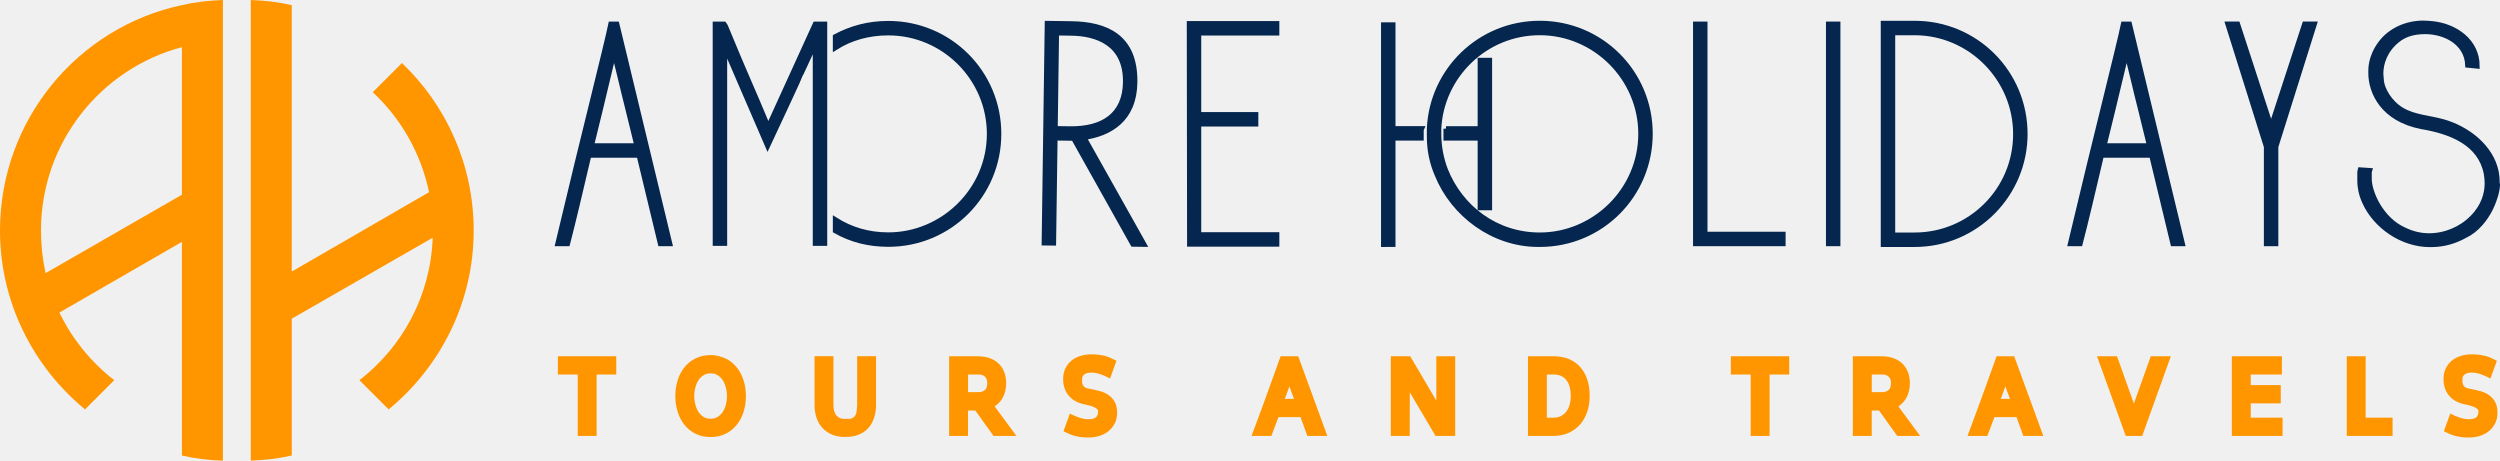
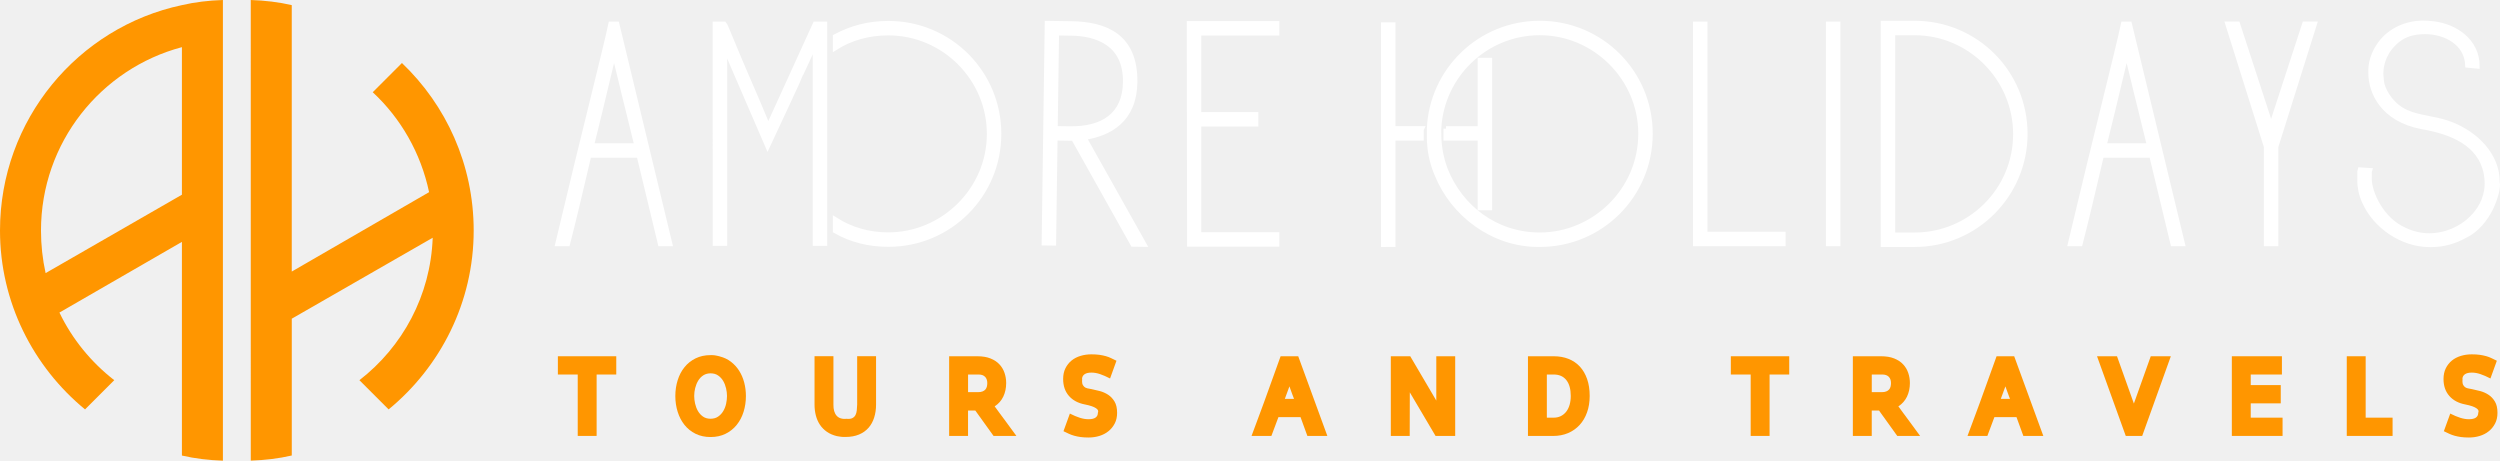
<svg xmlns="http://www.w3.org/2000/svg" version="1.1" x="0px" y="0px" width="991px" height="182.61px" viewBox="0 0 991 182.61" style="enable-background:new 0 0 991 182.61;" xml:space="preserve">
  <style type="text/css">
            .st0 {
                fill: #FF9600;
            }

            .st1 {
-                 fill: #05264E;
-                 stroke: #05264E;
+                 fill: #fff;
+                 stroke: #fff;
                stroke-width: 2;
                stroke-miterlimit: 10;
            }

            .st2 {
                fill: #FF9600;
            }
        </style>
  <defs>
        </defs>
  <g>
    <path class="st0" d="M88.36,182.61c-5.69-0.2-10.97-0.81-16.25-2.03v-84.7L23.56,123.9c5.08,10.56,12.59,19.7,21.73,26.81    l-11.58,11.58C13.2,145.43,0,119.84,0,91.4C0,47.53,30.87,10.77,72.11,2.03C77.39,0.81,82.67,0.2,88.36,0L88.36,182.61z     M72.11,18.69C40.01,27.22,16.25,56.47,16.25,91.4c0,5.69,0.61,11.37,1.83,16.86l54.03-31.08V18.69z M99.4,0    c5.69,0.2,10.97,0.81,16.25,2.03v105.62l54.44-31.48c-3.25-15.44-11.17-29.25-22.34-39.61l11.58-11.58    c17.47,16.66,28.44,40.22,28.44,66.42c0,28.44-13.2,54.03-33.72,70.89l-11.58-11.58c17.06-13.2,28.23-33.51,29.05-56.47    l-55.86,32.09v54.23c-5.28,1.22-10.56,1.83-16.25,2.03L99.4,0z" />
  </g>
  <g>
    <g>
      <path class="st1" d="M221.13,96.58h3.85c1.99-7.58,5.22-21.26,8.45-35.06h19.89l8.45,35.06h3.73L244.51,9.55h-2.36        c-1.49,7.46-12.93,52.72-18.4,76.09L221.13,96.58z M234.44,57.79c2.36-9.57,4.6-18.65,6.22-25.61l2.74-11.44l2.74,11.19        c1.62,6.96,3.98,15.92,6.34,25.86H234.44z" />
      <path class="st1" d="M283.52,96.46h3.73V18.37l17.03,39.42l0.99-2.11c2.98-6.34,12.19-26.11,12.19-26.36l5.72-12.31v79.45h3.73        V9.55h-3.73l-18.65,40.91c-3.11-7.46-5.97-14.17-8.58-20.14c-4.35-9.95-8.45-20.39-8.83-20.76h-3.61L283.52,96.46z M331.14,18.87        c6.09-3.85,13.18-5.84,21.01-5.84c22.01,0,40.04,18.03,40.04,40.04c0,22.38-18.53,40.04-40.04,40.04        c-7.96,0-14.92-2.11-21.01-5.97v4.35c6.34,3.61,13.3,5.35,21.01,5.35c24.25,0,43.77-19.52,43.77-43.77S376.4,9.3,352.15,9.3        c-7.96,0-14.67,1.87-21.01,5.22V18.87z" />
      <path class="st1" d="M415.13,9.27l-1.22,87.03l3.73,0.05l0.58-41.65l7.34,0.1l23.53,41.99l4.35,0.06l-23.78-42.36        c10.09-1.47,19.99-6.93,20.2-21.85c0.26-18.28-11.61-23.04-25.17-23.23L415.13,9.27z M418.81,13.06l5.84,0.08        c9.95,0.14,21.71,3.91,21.49,19.45c-0.18,13.05-8.97,18.65-22.02,18.47l-5.84-0.08L418.81,13.06z" />
      <path class="st1" d="M471.44,9.36l0.12,87.41h34.57v-3.73h-30.96V49.15h22.63v-3.73h-22.63V13.09h30.96V9.36H471.44z" />
    </g>
    <g>
      <path class="st1" d="M569.71,69.29c6.34,15.67,22.13,27.6,40.04,27.6c0.25,0,0.37,0,0.62,0c24.25,0,43.77-19.52,43.77-43.89        c0-24.25-19.52-43.77-43.77-43.77c-23.75,0-42.77,18.65-43.77,41.78V53c0,0.37,0,0.75,0,1.12        C566.6,59.34,567.59,64.44,569.71,69.29z M570.33,51.01c0.99-20.76,18.28-38.05,40.04-38.05c22.01,0,40.04,18.15,40.04,40.04        c0,22.51-18.53,40.16-40.04,40.16c-17.41,0-31.46-10.82-37.43-25.86c-1.74-4.6-2.61-9.33-2.61-14.42V51.01z M552.17,96.89V54.74        h11.19v-2.74c0-0.37,0-0.75,0.12-0.99h-11.31V9.86h-3.73v87.04L552.17,96.89z M573.19,51.01v3.73h13.55v27.6h3.73V23.91h-3.73        v27.11H573.19z" />
      <path class="st1" d="M675.85,92.85V9.55h-3.73v87.04h34.69v-3.73H675.85z" />
      <path class="st1" d="M728.54,96.58V9.55h-3.73v87.04H728.54z" />
      <path class="st1" d="M746.53,9.24v87.66h12.43c24.37,0,43.77-19.89,43.77-43.77c0-24.37-19.52-43.89-43.77-43.89H746.53z         M758.96,12.97c22.01,0,40.04,18.15,40.04,40.16c0,22.38-18.15,40.04-40.04,40.04h-8.7v-80.2H758.96z" />
      <path class="st1" d="M820.72,96.58h3.85c1.99-7.58,5.22-21.26,8.45-35.06h19.89l8.45,35.06h3.73L844.1,9.55h-2.36        c-1.49,7.46-12.93,52.72-18.4,76.09L820.72,96.58z M834.03,57.79c2.36-9.57,4.6-18.65,6.22-25.61l2.74-11.44l2.74,11.19        c1.62,6.96,3.98,15.92,6.34,25.86H834.03z" />
      <path class="st1" d="M898.4,58.16v38.42h3.73V58.16l15.29-48.62h-3.85l-13.3,40.78l-13.3-40.78h-3.85L898.4,58.16z" />
      <path class="st1" d="M937.28,79.92c4.35,9.82,15.04,17.03,25.86,17.03c0.25,0,0.37,0,0.62,0c4.72,0,9.2-1.24,13.43-3.61        c4.48-2.11,7.96-6.47,10.07-10.69c1.99-4.23,2.74-7.58,2.74-9.45c0-0.25-0.12-0.62-0.12-0.87c0-1.37-0.12-2.74-0.37-4.1        c-1.99-10.07-11.69-17.41-21.26-20.02c-5.35-1.49-11.31-1.74-16.16-4.6c-4.97-2.98-7.71-8.21-8.08-11.31        c-0.12-1.62-0.25-2.61-0.25-3.11c0-4.1,1.62-9.2,6.47-13.18c2.86-2.36,6.47-3.48,11.07-3.48c7.96,0,16.54,4.35,16.91,13.3        l3.73,0.37c0-9.82-8.58-15.79-17.53-16.79c-1.37-0.12-2.49-0.25-3.85-0.25c-6.47,0-13.06,2.74-17.03,8.21s-3.73,10.07-3.73,11.56        c0,7.58,4.72,18.28,20.14,21.26c11.81,1.99,23.25,6.59,25.61,18.53c0.25,1.37,0.37,2.74,0.37,3.98c0,3.98-1.37,9.08-5.84,13.55        c-4.35,4.48-10.69,7.21-17.16,7.21c-3.36,0-6.59-0.75-9.7-2.24c-9.45-4.1-14.05-15.04-14.05-20.27c0-0.37,0-0.75,0-1.12v-1.12        c0-0.37,0-0.75,0.12-1.12l-3.73-0.25c-0.12,0.37-0.12,0.87-0.12,1.37v1.37c0,0.5,0,0.99,0,1.37        C935.42,74.33,936.04,77.19,937.28,79.92L937.28,79.92z" />
    </g>
  </g>
  <g>
    <path class="st2" d="M221.13,141.22h23.16v7.24h-7.79v24.34h-7.49v-24.34h-7.87V141.22z" />
    <path class="st2" d="M282.09,140.75c0.08,0,0.16,0.01,0.23,0.02c0.07,0.01,0.16,0.02,0.28,0.02h0.17c0.14,0,0.34,0.02,0.59,0.06    c0.25,0.04,0.52,0.09,0.78,0.15c0.27,0.06,0.52,0.11,0.76,0.17c0.24,0.06,0.4,0.1,0.49,0.13h-0.04c1.67,0.42,3.14,1.13,4.42,2.12    c1.28,0.99,2.36,2.17,3.24,3.56c0.87,1.38,1.54,2.93,1.99,4.64c0.45,1.71,0.68,3.49,0.68,5.36c0,2.2-0.31,4.29-0.93,6.27    c-0.62,1.98-1.53,3.7-2.73,5.19s-2.67,2.65-4.4,3.51c-1.74,0.86-3.72,1.29-5.95,1.29c-2.23,0-4.21-0.43-5.95-1.29    c-1.74-0.86-3.2-2.03-4.38-3.51c-1.19-1.48-2.09-3.21-2.71-5.19c-0.62-1.98-0.93-4.06-0.93-6.27c0-2.2,0.31-4.29,0.93-6.27    c0.62-1.98,1.52-3.7,2.71-5.16c1.19-1.47,2.65-2.63,4.38-3.49c1.74-0.86,3.72-1.29,5.95-1.29H282.09z M281.66,147.99    c-1.1,0-2.06,0.27-2.88,0.8c-0.82,0.54-1.49,1.23-2.01,2.1c-0.52,0.86-0.92,1.83-1.19,2.9c-0.27,1.07-0.4,2.13-0.4,3.18    c0,0.96,0.12,1.97,0.36,3.03c0.24,1.06,0.61,2.03,1.12,2.92c0.51,0.89,1.17,1.62,1.99,2.2s1.82,0.87,3.01,0.87    c1.19,0,2.19-0.29,3.03-0.87s1.51-1.31,2.03-2.2c0.52-0.89,0.9-1.86,1.12-2.92c0.23-1.06,0.34-2.07,0.34-3.03s-0.12-1.96-0.36-3.01    c-0.24-1.04-0.61-2.01-1.12-2.9c-0.51-0.89-1.18-1.62-2.01-2.2C283.86,148.28,282.85,147.99,281.66,147.99L281.66,147.99z" />
    <path class="st2" d="M335.67,166.02c0.96,0.08,1.71-0.01,2.24-0.3c0.54-0.28,0.94-0.68,1.21-1.21c0.27-0.52,0.44-1.14,0.51-1.86    c0.07-0.72,0.12-1.47,0.15-2.26v-19.18h7.49v19.18c0,1.83-0.25,3.53-0.74,5.1s-1.23,2.92-2.22,4.06s-2.25,2.04-3.79,2.69    c-1.54,0.65-3.34,0.97-5.4,0.97h-0.85c-0.11,0-0.3-0.01-0.57-0.04c-0.27-0.03-0.55-0.06-0.85-0.11c-0.3-0.04-0.56-0.08-0.8-0.13    c-0.24-0.04-0.36-0.06-0.36-0.06c-1.5-0.37-2.8-0.94-3.92-1.71c-1.11-0.78-2.03-1.71-2.75-2.79s-1.26-2.31-1.61-3.66    s-0.53-2.79-0.53-4.32v-19.18h7.49v19.18c-0.03,1.95,0.4,3.41,1.27,4.4C332.52,165.78,333.86,166.19,335.67,166.02L335.67,166.02z" />
    <path class="st2" d="M387.42,141.22c2.03,0,3.77,0.29,5.21,0.87c1.44,0.58,2.62,1.35,3.53,2.33c0.92,0.97,1.59,2.1,2.03,3.39    c0.44,1.28,0.66,2.63,0.66,4.04c0,2-0.39,3.8-1.16,5.4c-0.78,1.59-1.91,2.87-3.41,3.83c0.65,0.9,1.35,1.86,2.1,2.86    c0.75,1,1.5,2.02,2.26,3.05c0.76,1.03,1.5,2.04,2.22,3.03c0.72,0.99,1.4,1.92,2.05,2.79h-9.06l-7.24-10.08h-2.88v10.08h-7.49    v-31.58L387.42,141.22z M383.74,148.46v6.99h3.94c0.71,0,1.3-0.09,1.78-0.28c0.48-0.18,0.86-0.44,1.14-0.76    c0.28-0.32,0.48-0.71,0.59-1.14c0.11-0.44,0.17-0.91,0.17-1.42c0-1.07-0.3-1.91-0.89-2.5c-0.59-0.59-1.43-0.89-2.5-0.89H383.74z" />
    <path class="st2" d="M435.28,163.31c0-0.03,0.01-0.06,0.02-0.08c0.01-0.03,0.02-0.08,0.02-0.17c0-0.17-0.06-0.36-0.17-0.57    c-0.11-0.21-0.36-0.44-0.74-0.7c-0.38-0.25-0.92-0.51-1.63-0.76c-0.71-0.25-1.64-0.49-2.79-0.72c-2.65-0.51-4.74-1.63-6.27-3.37    c-1.52-1.74-2.29-3.97-2.29-6.71c0-1.61,0.3-3.03,0.91-4.25c0.61-1.23,1.42-2.25,2.43-3.07s2.2-1.43,3.56-1.84    c1.35-0.41,2.78-0.61,4.28-0.61c1.21,0,2.27,0.06,3.18,0.19c0.9,0.13,1.74,0.3,2.5,0.51c0.76,0.21,1.47,0.48,2.14,0.8    c0.66,0.32,1.38,0.67,2.14,1.04l-2.54,7.03c-1.47-0.76-2.79-1.34-3.98-1.74s-2.31-0.59-3.39-0.59c-1.19,0-2.09,0.21-2.71,0.63    c-0.62,0.42-0.96,1-1.02,1.74c0,0.06,0.01,0.11,0.02,0.15c0.01,0.04,0.02,0.09,0.02,0.15c0,0.08-0.01,0.19-0.02,0.32    s-0.02,0.28-0.02,0.44c0,0.23,0.02,0.47,0.06,0.74c0.04,0.27,0.13,0.53,0.28,0.78c0.14,0.25,0.35,0.5,0.61,0.74    c0.27,0.24,0.64,0.42,1.12,0.53h-0.04l1.78,0.34c0.99,0.2,2.07,0.45,3.24,0.76c1.17,0.31,2.26,0.8,3.28,1.46    c1.02,0.66,1.86,1.56,2.54,2.69s1.02,2.62,1.02,4.49c0,1.61-0.32,3.02-0.95,4.23c-0.64,1.21-1.47,2.24-2.52,3.07    c-1.04,0.83-2.24,1.45-3.6,1.86c-1.35,0.41-2.77,0.61-4.23,0.61c-1.21,0-2.27-0.06-3.18-0.19c-0.9-0.13-1.74-0.3-2.5-0.51    c-0.76-0.21-1.47-0.47-2.14-0.78c-0.66-0.31-1.38-0.65-2.14-1.02l2.54-6.99c1.44,0.73,2.76,1.29,3.96,1.67s2.34,0.57,3.41,0.57    c1.27,0,2.21-0.22,2.82-0.66c0.61-0.44,0.91-1.07,0.91-1.88L435.28,163.31z" />
    <path class="st2" d="M526.16,172.8h-7.92l-2.71-7.45h-8.76l-2.79,7.45h-7.87c0.68-1.81,1.28-3.44,1.82-4.89    c0.54-1.45,1.06-2.86,1.57-4.23c0.51-1.37,1.02-2.77,1.55-4.19c0.52-1.43,1.09-3.01,1.71-4.74c0.62-1.74,1.33-3.7,2.12-5.88    c0.79-2.19,1.71-4.73,2.75-7.64h6.99L526.16,172.8z M509.31,158.11h3.64c-0.17-0.45-0.32-0.86-0.47-1.23    c-0.14-0.37-0.28-0.73-0.4-1.08c-0.13-0.35-0.27-0.74-0.42-1.16c-0.16-0.42-0.33-0.92-0.53-1.48L509.31,158.11z" />
    <path class="st2" d="M551.32,141.22h7.7l10.33,17.57v-17.57h7.49v31.58h-7.79l-10.2-17.27c0,2.88-0.01,5.78-0.02,8.7    c-0.01,2.92-0.02,5.78-0.02,8.57h-7.49L551.32,141.22z" />
    <path class="st2" d="M605.68,141.22h10.24c2.14,0,4.09,0.35,5.84,1.04c1.75,0.69,3.25,1.71,4.49,3.05c1.24,1.34,2.2,2.98,2.88,4.93    s1.02,4.19,1.02,6.73c0,2.37-0.35,4.53-1.04,6.48c-0.69,1.95-1.67,3.61-2.94,5c-1.27,1.38-2.79,2.46-4.57,3.22    c-1.78,0.76-3.75,1.14-5.93,1.14h-9.99L605.68,141.22z M613.17,148.46v17.1h2.75c1.02,0,1.94-0.2,2.77-0.61s1.55-0.99,2.14-1.74    c0.59-0.75,1.04-1.65,1.35-2.71c0.31-1.06,0.47-2.24,0.47-3.53c0-2.74-0.59-4.84-1.76-6.31c-1.17-1.47-2.83-2.2-4.97-2.2    L613.17,148.46z" />
    <path class="st2" d="M686.09,141.22h23.16v7.24h-7.79v24.34h-7.49v-24.34h-7.87V141.22z" />
    <path class="st2" d="M745.65,141.22c2.03,0,3.77,0.29,5.21,0.87s2.62,1.35,3.53,2.33c0.92,0.97,1.59,2.1,2.03,3.39    c0.44,1.28,0.66,2.63,0.66,4.04c0,2-0.39,3.8-1.16,5.4c-0.78,1.59-1.91,2.87-3.41,3.83c0.65,0.9,1.35,1.86,2.1,2.86    s1.5,2.02,2.26,3.05c0.76,1.03,1.5,2.04,2.22,3.03c0.72,0.99,1.4,1.92,2.05,2.79h-9.06l-7.24-10.08h-2.88v10.08h-7.49v-31.58    L745.65,141.22z M741.97,148.46v6.99h3.94c0.71,0,1.3-0.09,1.78-0.28c0.48-0.18,0.86-0.44,1.14-0.76s0.48-0.71,0.59-1.14    c0.11-0.44,0.17-0.91,0.17-1.42c0-1.07-0.3-1.91-0.89-2.5c-0.59-0.59-1.43-0.89-2.5-0.89H741.97z" />
    <path class="st2" d="M809.97,172.8h-7.92l-2.71-7.45h-8.76l-2.79,7.45h-7.87c0.68-1.81,1.28-3.44,1.82-4.89    c0.54-1.45,1.06-2.86,1.57-4.23c0.51-1.37,1.02-2.77,1.55-4.19c0.52-1.43,1.09-3.01,1.71-4.74c0.62-1.74,1.33-3.7,2.12-5.88    c0.79-2.19,1.71-4.73,2.75-7.64h6.99L809.97,172.8z M793.12,158.11h3.64c-0.17-0.45-0.32-0.86-0.47-1.23    c-0.14-0.37-0.28-0.73-0.4-1.08c-0.13-0.35-0.27-0.74-0.42-1.16s-0.33-0.92-0.53-1.48L793.12,158.11z" />
    <path class="st2" d="M831.26,141.22h7.92l6.69,18.75l6.69-18.75h7.96l-11.35,31.58h-6.52L831.26,141.22z" />
    <path class="st2" d="M892.19,159.89v5.67h12.62v7.24H884.7v-31.58h19.85v7.24h-12.36v4.19h11.9v7.24L892.19,159.89z" />
    <path class="st2" d="M930.26,141.22h7.49v24.34h10.67v7.24h-18.16L930.26,141.22z" />
    <path class="st2" d="M982.46,163.31c0-0.03,0.01-0.06,0.02-0.08c0.01-0.03,0.02-0.08,0.02-0.17c0-0.17-0.06-0.36-0.17-0.57    c-0.11-0.21-0.36-0.44-0.74-0.7c-0.38-0.25-0.92-0.51-1.63-0.76c-0.71-0.25-1.64-0.49-2.79-0.72c-2.65-0.51-4.74-1.63-6.27-3.37    c-1.52-1.74-2.29-3.97-2.29-6.71c0-1.61,0.3-3.03,0.91-4.25c0.61-1.23,1.42-2.25,2.43-3.07c1.02-0.82,2.2-1.43,3.56-1.84    c1.35-0.41,2.78-0.61,4.28-0.61c1.21,0,2.27,0.06,3.18,0.19c0.9,0.13,1.74,0.3,2.5,0.51c0.76,0.21,1.47,0.48,2.14,0.8    c0.66,0.32,1.38,0.67,2.14,1.04l-2.54,7.03c-1.47-0.76-2.79-1.34-3.98-1.74c-1.19-0.4-2.31-0.59-3.39-0.59    c-1.19,0-2.09,0.21-2.71,0.63c-0.62,0.42-0.96,1-1.02,1.74c0,0.06,0.01,0.11,0.02,0.15c0.01,0.04,0.02,0.09,0.02,0.15    c0,0.08-0.01,0.19-0.02,0.32c-0.01,0.13-0.02,0.28-0.02,0.44c0,0.23,0.02,0.47,0.06,0.74c0.04,0.27,0.13,0.53,0.28,0.78    c0.14,0.25,0.35,0.5,0.61,0.74s0.64,0.42,1.12,0.53h-0.04l1.78,0.34c0.99,0.2,2.07,0.45,3.24,0.76c1.17,0.31,2.26,0.8,3.28,1.46    s1.86,1.56,2.54,2.69s1.02,2.62,1.02,4.49c0,1.61-0.32,3.02-0.95,4.23c-0.64,1.21-1.47,2.24-2.52,3.07    c-1.04,0.83-2.24,1.45-3.6,1.86c-1.35,0.41-2.77,0.61-4.23,0.61c-1.21,0-2.27-0.06-3.18-0.19c-0.9-0.13-1.74-0.3-2.5-0.51    c-0.76-0.21-1.47-0.47-2.14-0.78c-0.66-0.31-1.38-0.65-2.14-1.02l2.54-6.99c1.44,0.73,2.76,1.29,3.96,1.67s2.34,0.57,3.41,0.57    c1.27,0,2.21-0.22,2.82-0.66c0.61-0.44,0.91-1.07,0.91-1.88L982.46,163.31z" />
  </g>
</svg>
